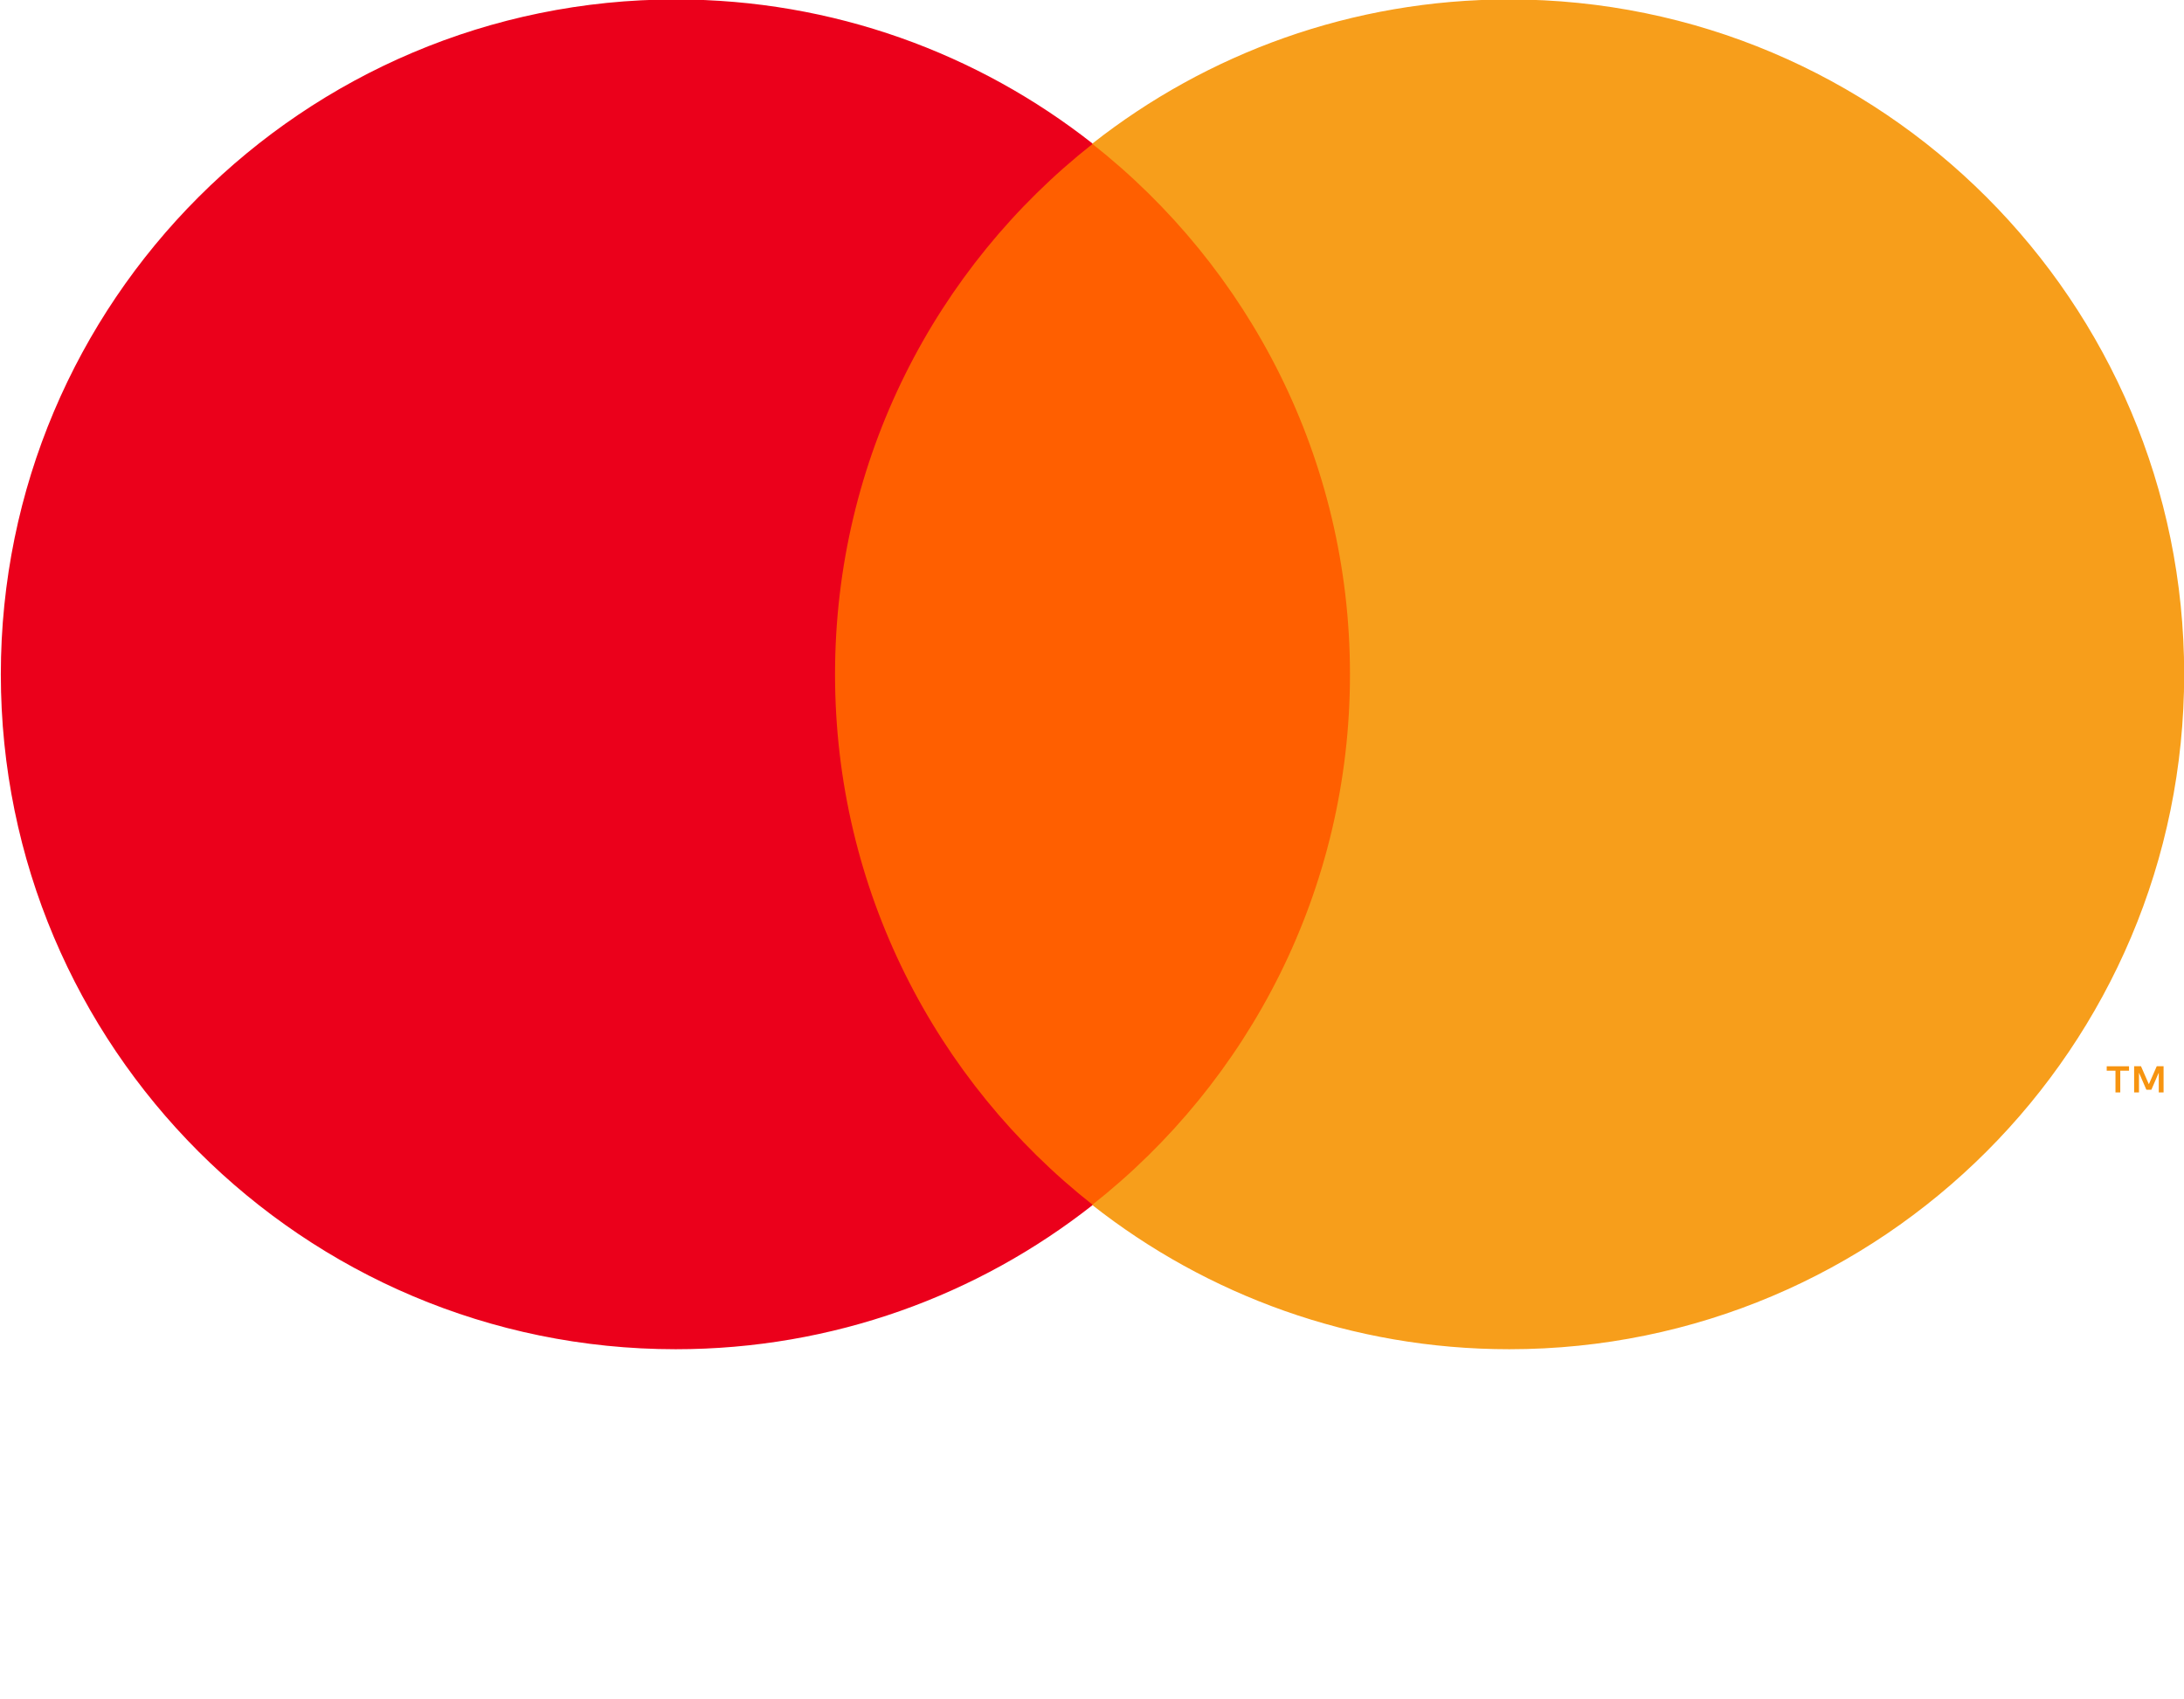
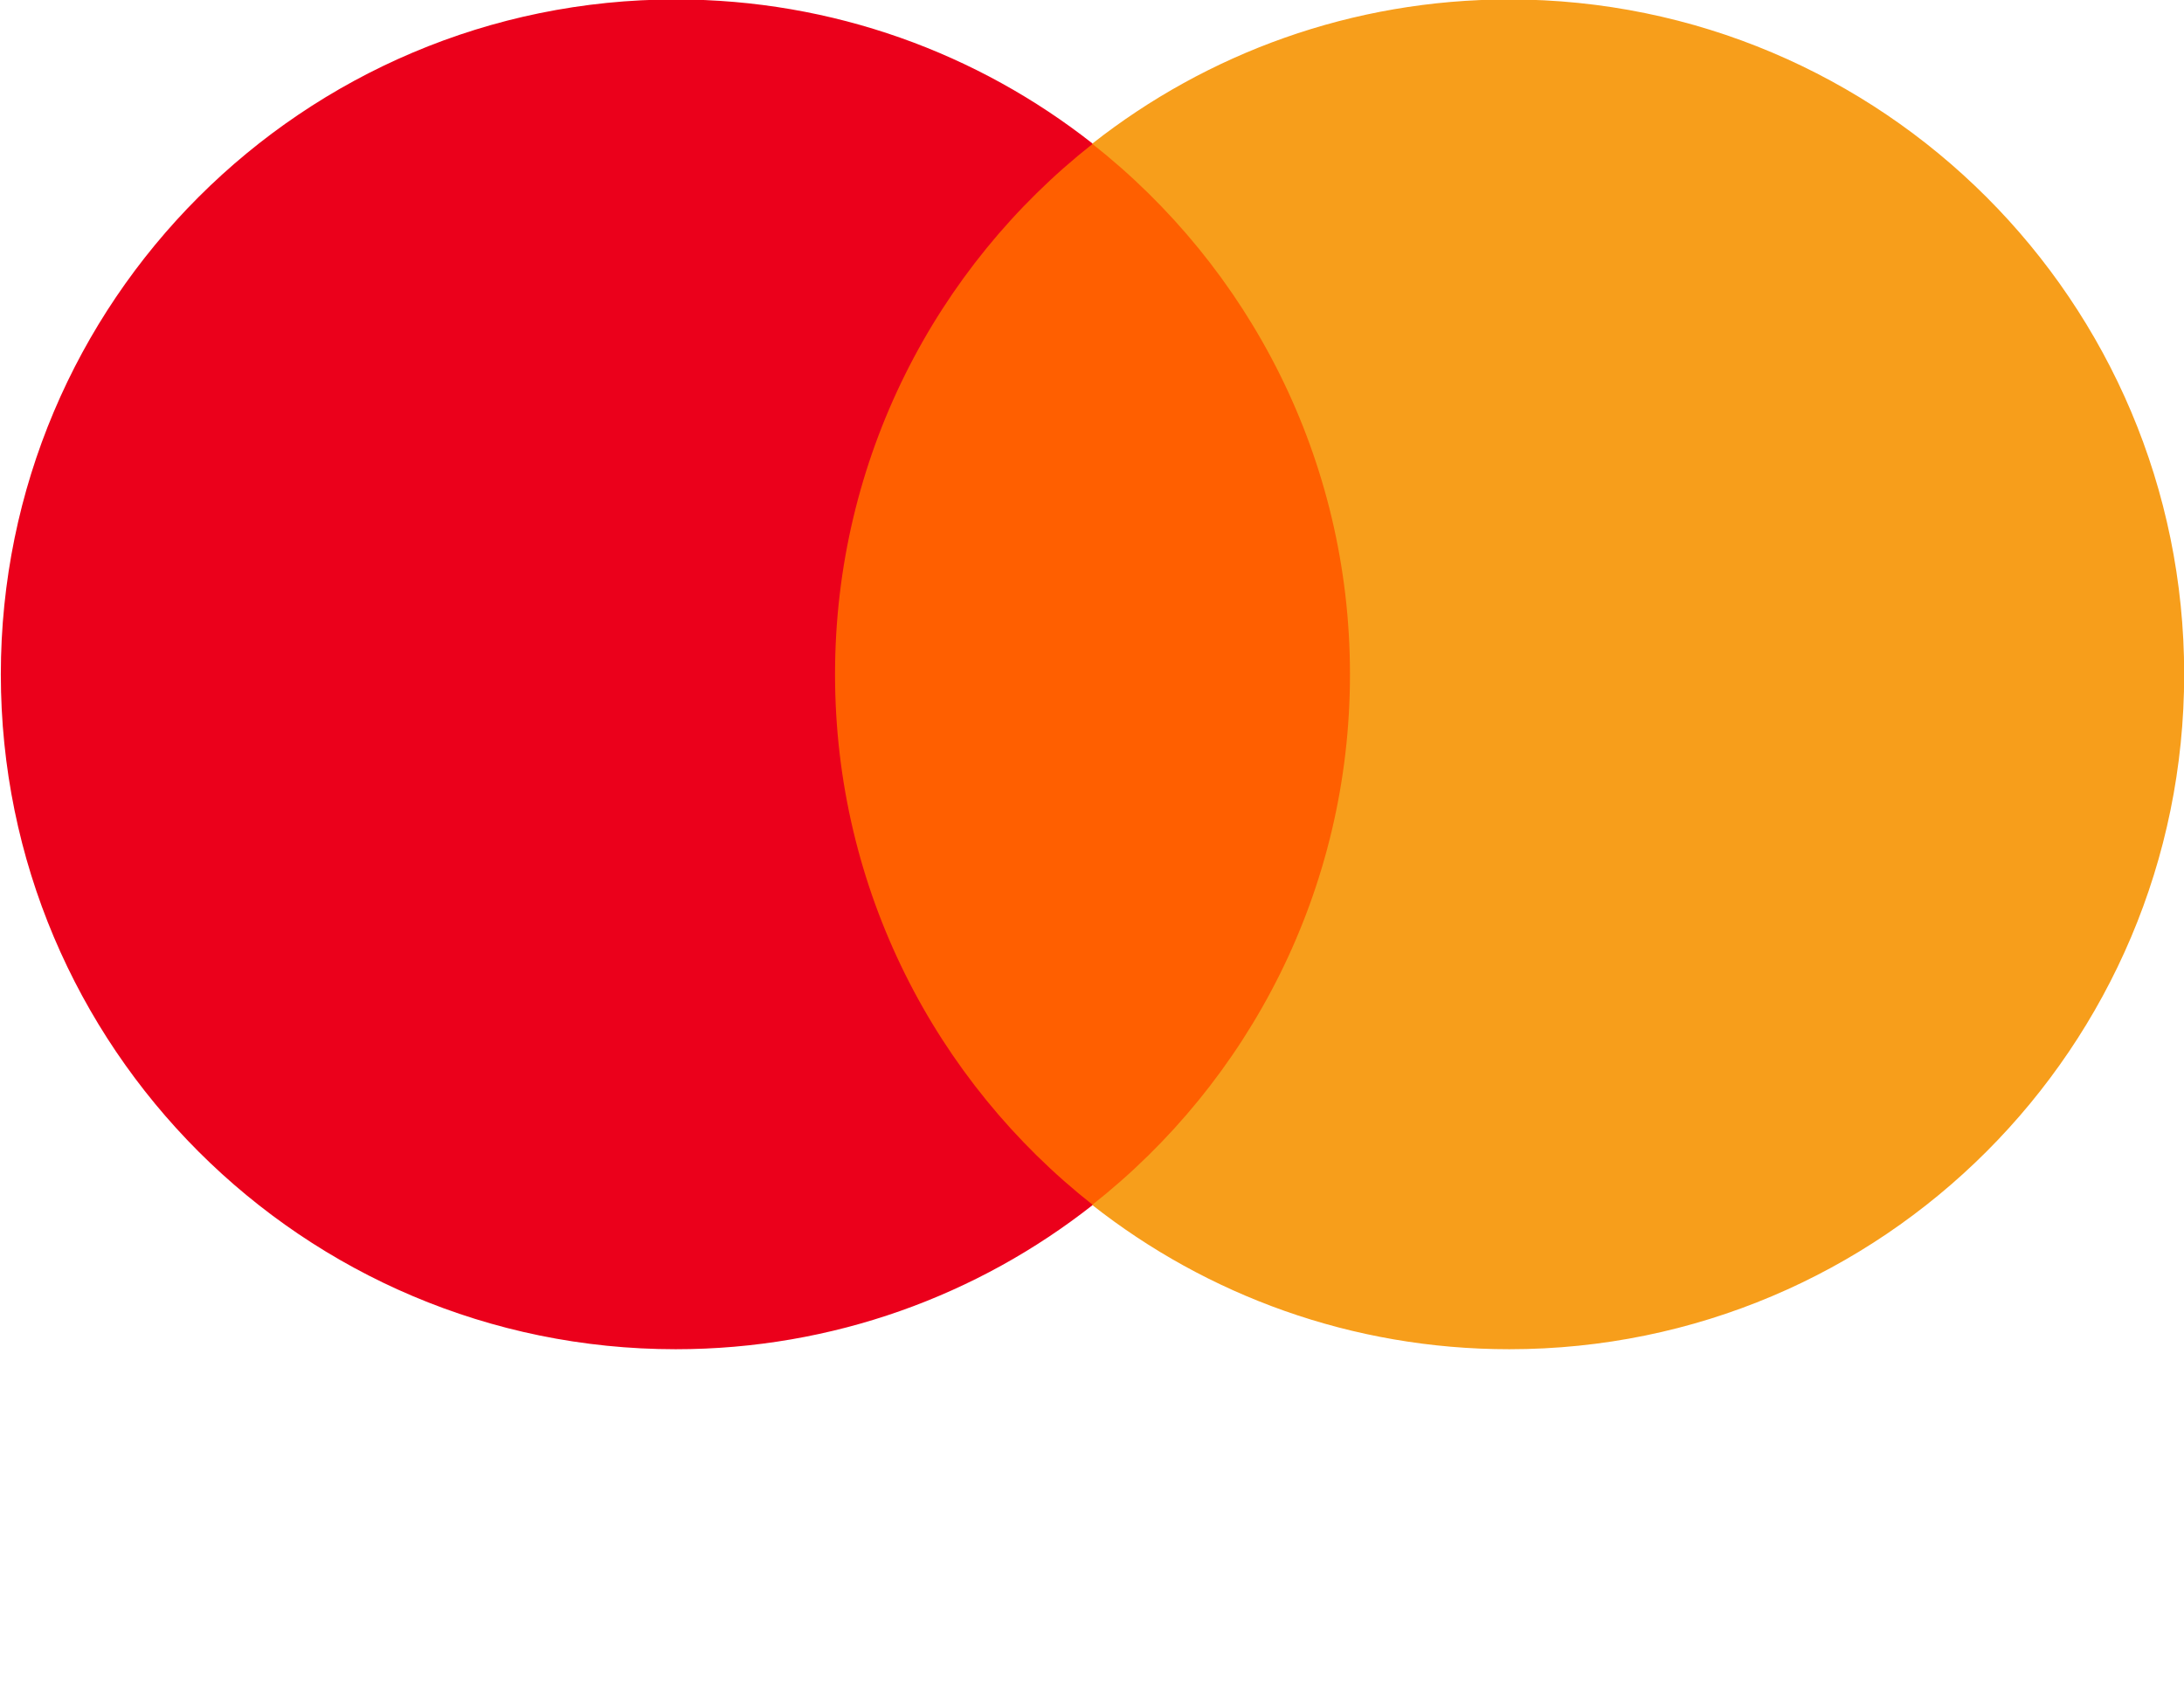
- <svg xmlns="http://www.w3.org/2000/svg" width="200" height="155.58" version="1.1">
+ <svg xmlns="http://www.w3.org/2000/svg" viewBox="0 0 200 155.58" width="200" height="155.58" version="1.1">
  <g transform="translate(1565.7 -1106.8)">
    <g transform="matrix(3.1437 0 0 3.1437 -4835.7 -1027.6)">
-       <g transform="matrix(1.25 0 0 -1.25 1103.2 710.77)">
-         <path d="m0 0v0.61h-0.159l-0.184-0.419-0.183 0.419h-0.16v-0.61h0.113v0.46l0.172-0.397h0.117l0.172 0.398v-0.461zm-1.009 0v0.506h0.204v0.103h-0.52v-0.103h0.204v-0.506z" fill="#f79410" />
-       </g>
      <path d="m1080.6 714.05h-17.202v-30.915h17.202z" fill="#ff5f00" />
      <g transform="matrix(1.25 0 0 -1.25 1064.5 698.59)">
        <path d="m0 0c0 5.017 2.349 9.486 6.007 12.366-2.675 2.106-6.051 3.363-9.72 3.363-8.686 0-15.727-7.042-15.727-15.729s7.041-15.729 15.727-15.729c3.669 0 7.045 1.257 9.72 3.363-3.658 2.88-6.007 7.349-6.007 12.366" fill="#eb001b" />
      </g>
      <g transform="matrix(1.25 0 0 -1.25 1103.8 698.59)">
        <path d="m0 0c0-8.687-7.041-15.729-15.727-15.729-3.669 0-7.045 1.257-9.721 3.363 3.659 2.88 6.008 7.349 6.008 12.366s-2.349 9.486-6.008 12.366c2.676 2.106 6.052 3.363 9.721 3.363 8.686 0 15.727-7.042 15.727-15.729" fill="#f79e1b" />
      </g>
    </g>
  </g>
</svg>
